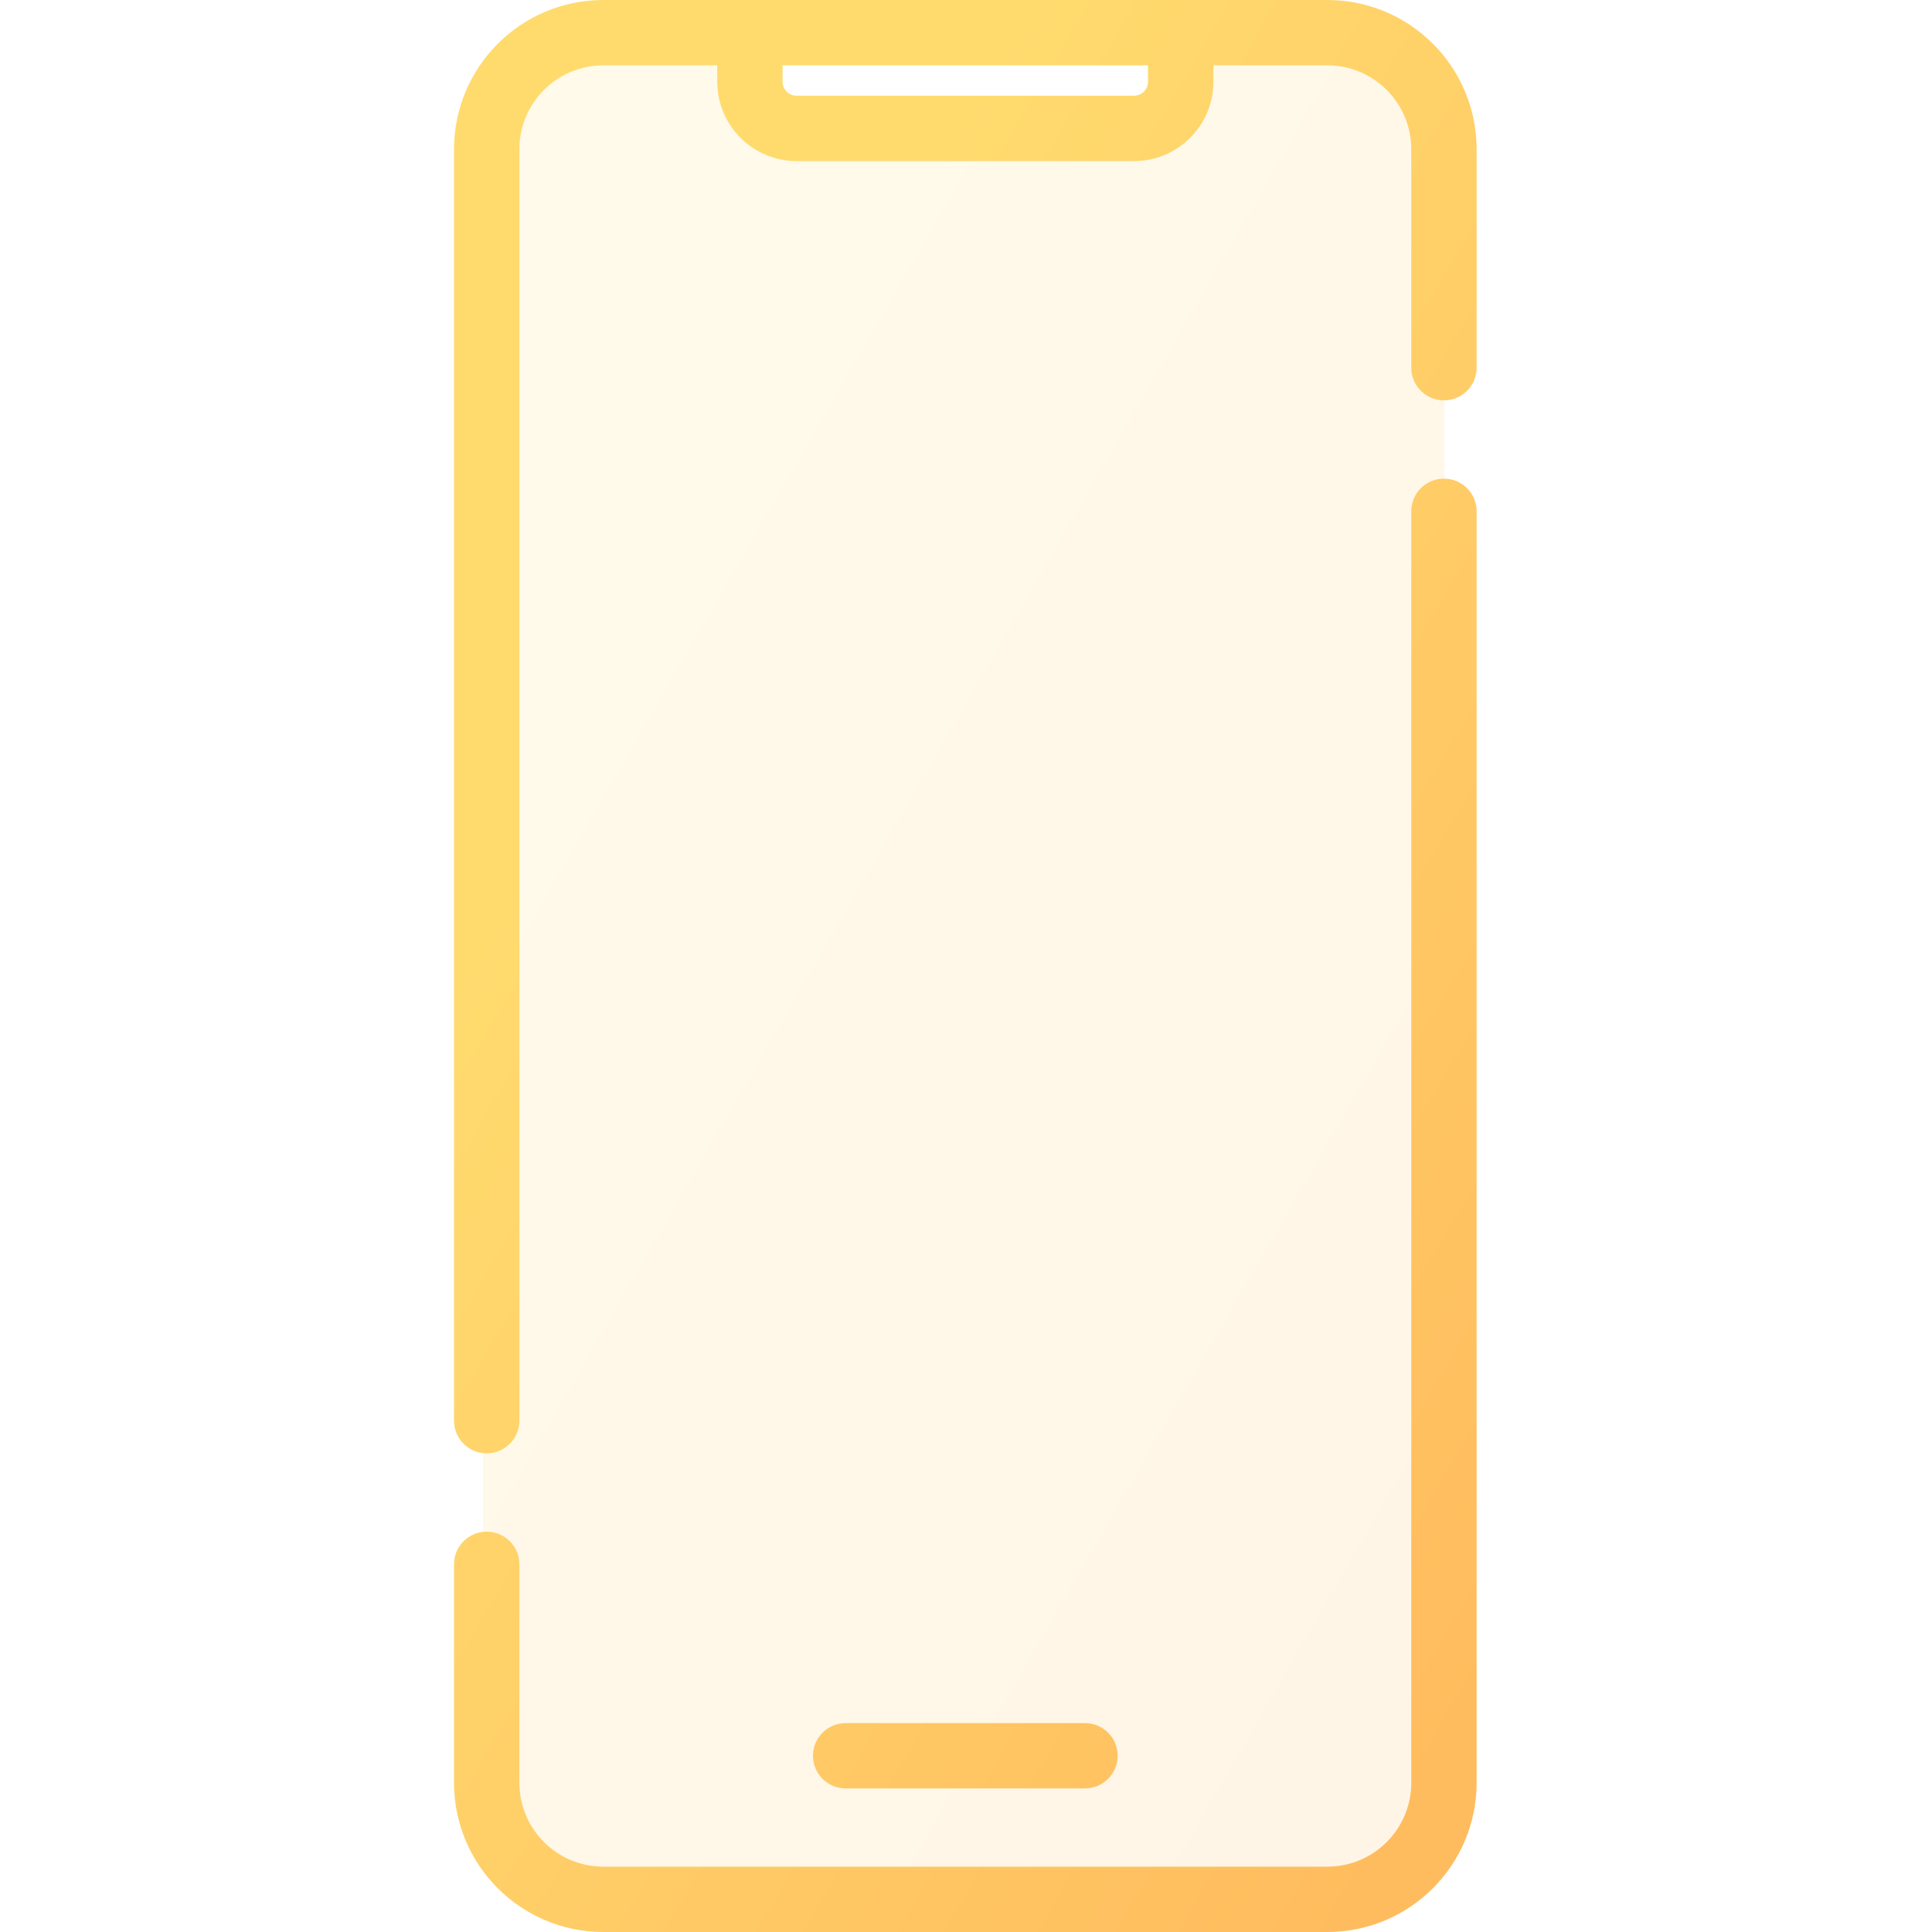
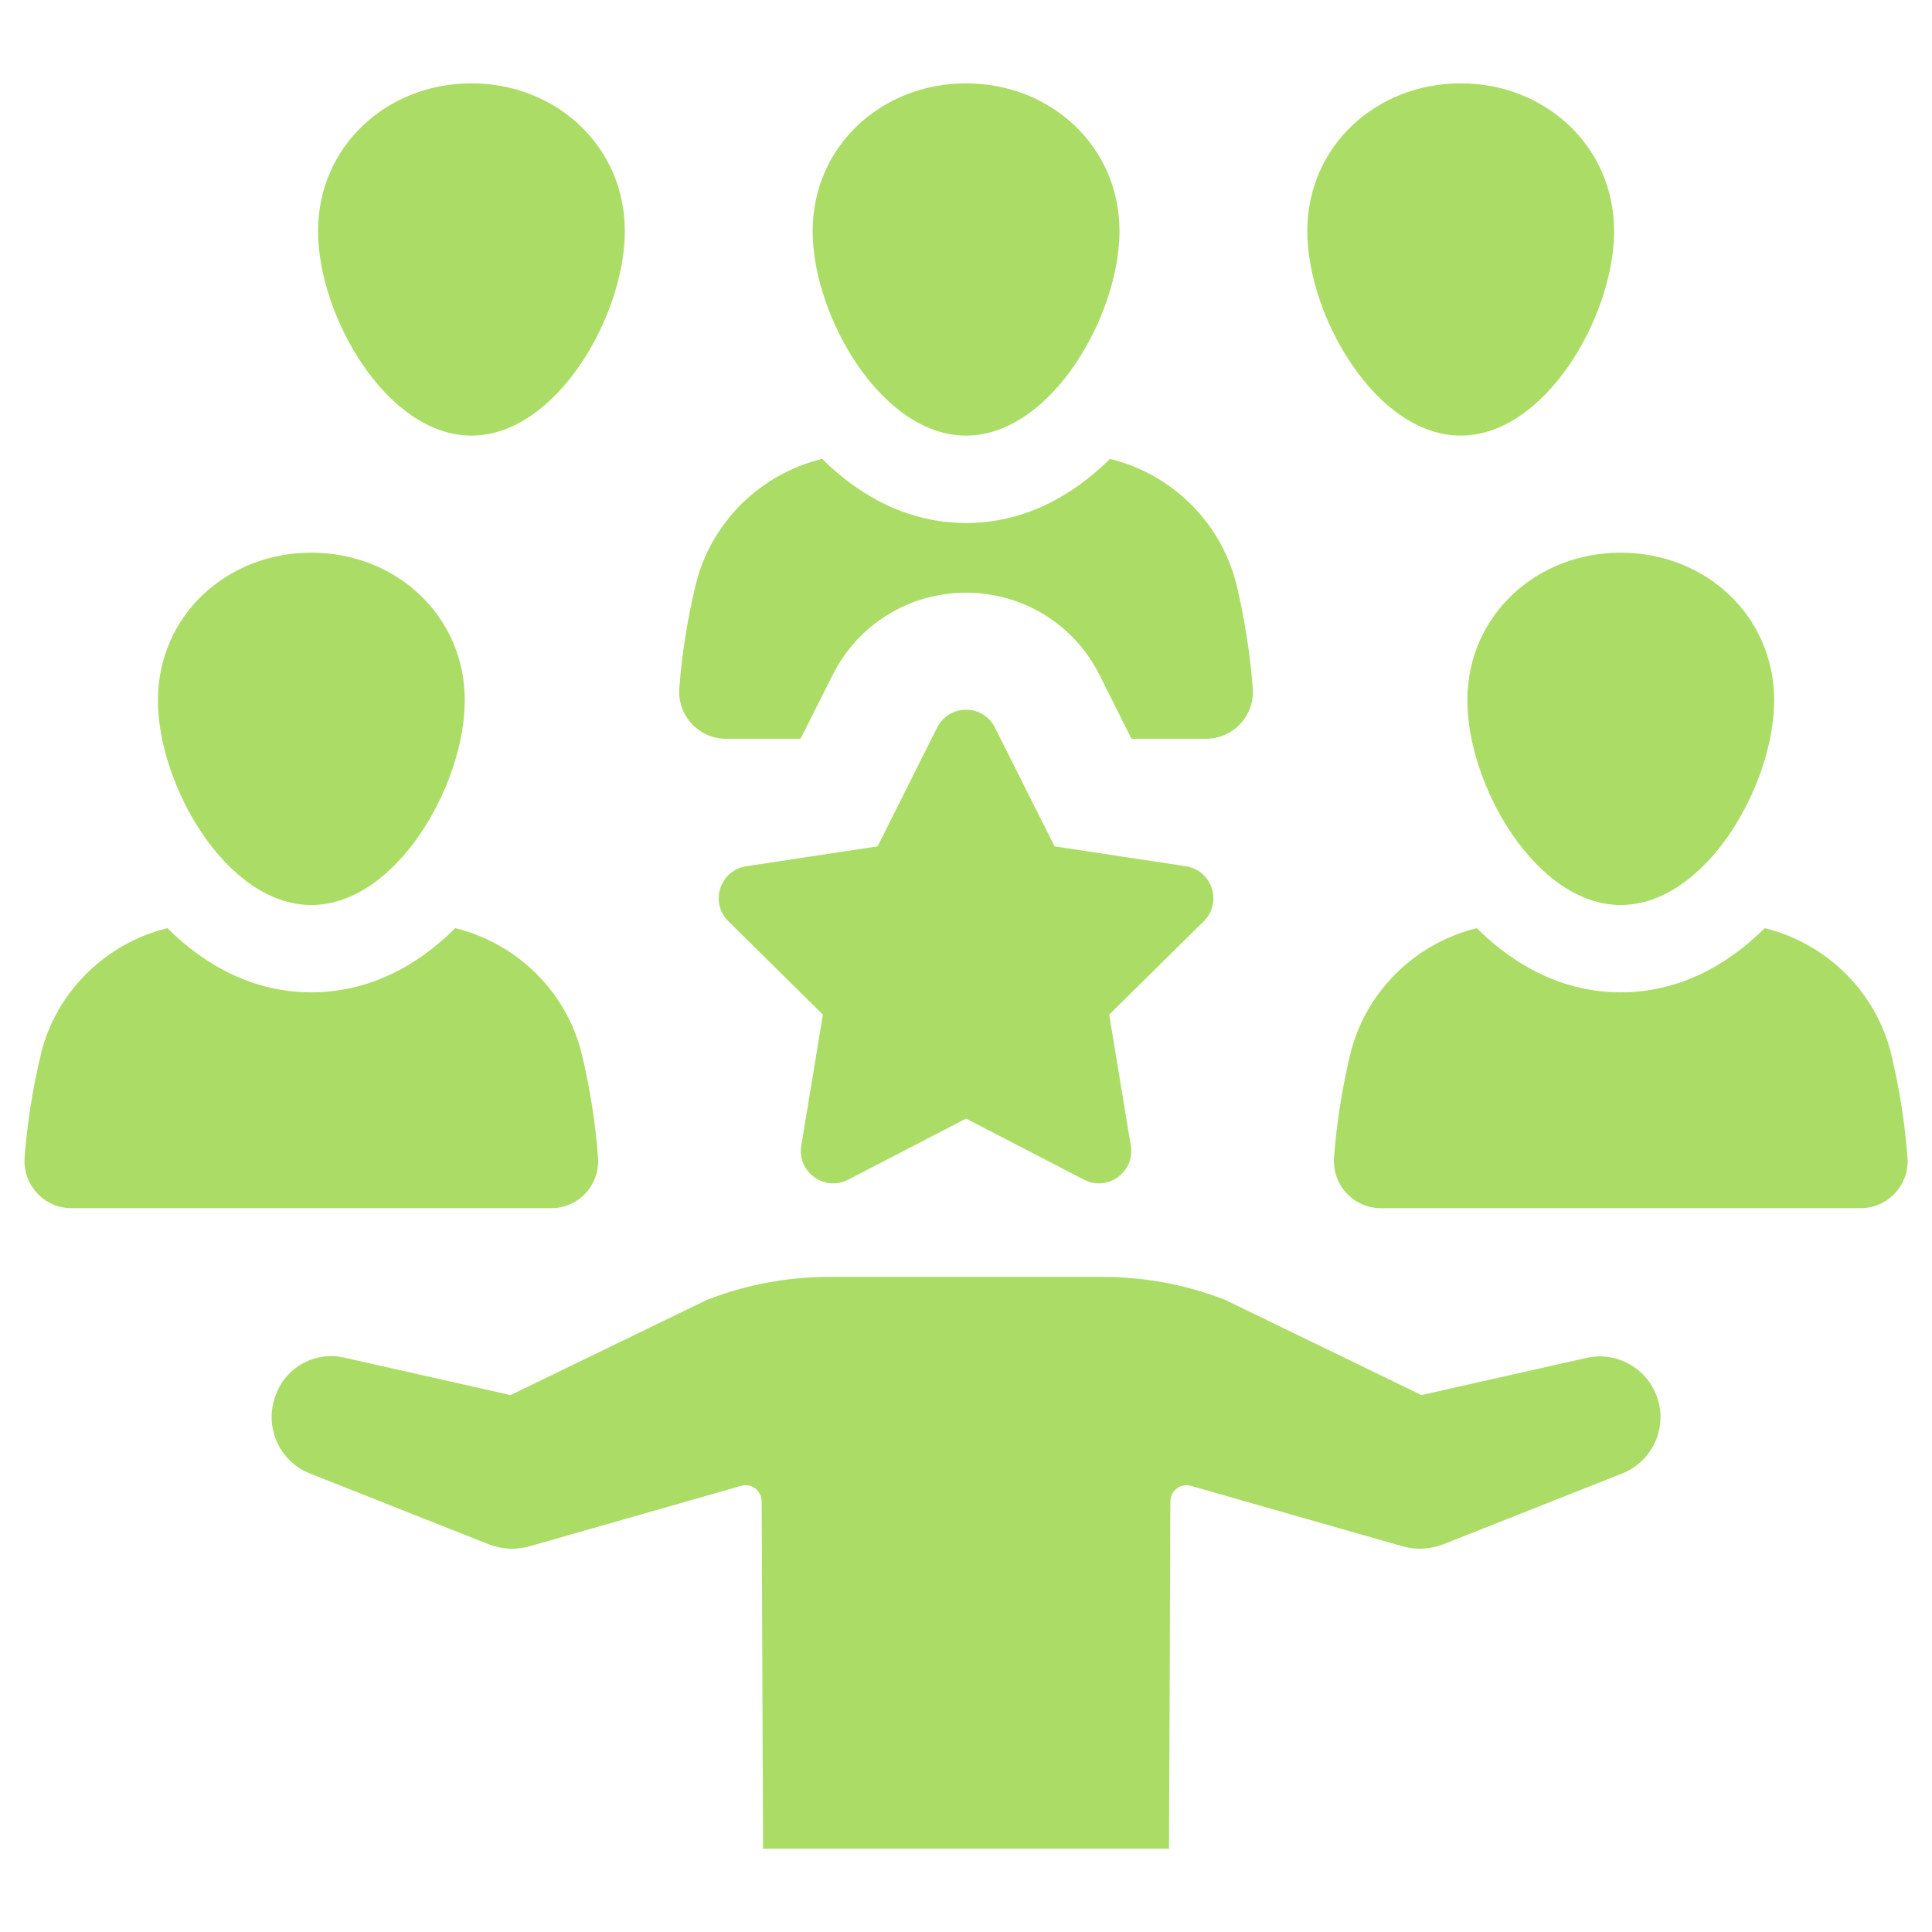
- <svg xmlns="http://www.w3.org/2000/svg" width="40" height="40" viewBox="0 0 22 40" fill="none">
-   <path opacity="0.15" fill-rule="evenodd" clip-rule="evenodd" d="M3 1C1.895 1 1 1.895 1 3V37C1 38.105 1.895 39 3 39H18.9C20.005 39 20.9 38.105 20.9 37V3C20.9 1.895 20.005 1 18.9 1H15.663V2H6.237V1H3Z" fill="url(#paint0_linear)" />
-   <path d="M8.509 35.675C8.135 35.675 7.832 35.977 7.832 36.351C7.832 36.724 8.135 37.027 8.509 37.027V35.675ZM13.463 37.027C13.837 37.027 14.14 36.724 14.14 36.351C14.14 35.977 13.837 35.675 13.463 35.675V37.027ZM0.4 29.414C0.4 29.788 0.703 30.09 1.076 30.09C1.45 30.09 1.753 29.788 1.753 29.414H0.4ZM1.753 32.387C1.753 32.013 1.45 31.711 1.076 31.711C0.703 31.711 0.4 32.013 0.4 32.387H1.753ZM20.219 7.613C20.219 7.987 20.522 8.289 20.895 8.289C21.269 8.289 21.572 7.987 21.572 7.613H20.219ZM21.572 10.586C21.572 10.212 21.269 9.91 20.895 9.91C20.522 9.91 20.219 10.212 20.219 10.586H21.572ZM18.48 38.647H3.492V40H18.48V38.647ZM3.492 1.353H6.527V0H3.492V1.353ZM5.85 1.692H7.203V0.676H5.85V1.692ZM7.493 3.335H14.479V1.982H7.493V3.335ZM6.527 1.353H15.445V0H6.527V1.353ZM15.445 1.353H18.48V0H15.445V1.353ZM16.122 1.692V0.676H14.769V1.692H16.122ZM8.509 37.027H13.463V35.675H8.509V37.027ZM1.753 29.414V3.092H0.4V29.414H1.753ZM1.753 36.908V32.387H0.4V36.908H1.753ZM20.219 3.092V7.613H21.572V3.092H20.219ZM20.219 10.586V36.908H21.572V10.586H20.219ZM14.479 3.335C15.386 3.335 16.122 2.599 16.122 1.692H14.769C14.769 1.852 14.639 1.982 14.479 1.982V3.335ZM3.492 38.647C2.531 38.647 1.753 37.869 1.753 36.908H0.4C0.4 38.616 1.784 40 3.492 40V38.647ZM18.48 40C20.188 40 21.572 38.616 21.572 36.908H20.219C20.219 37.869 19.441 38.647 18.48 38.647V40ZM18.48 1.353C19.441 1.353 20.219 2.131 20.219 3.092H21.572C21.572 1.384 20.188 0 18.48 0V1.353ZM5.85 1.692C5.85 2.599 6.586 3.335 7.493 3.335V1.982C7.333 1.982 7.203 1.852 7.203 1.692H5.85ZM3.492 0C1.784 0 0.4 1.384 0.4 3.092H1.753C1.753 2.131 2.531 1.353 3.492 1.353V0Z" fill="url(#paint1_linear)" />
+ <svg xmlns="http://www.w3.org/2000/svg" width="2380" zoomAndPan="magnify" viewBox="0 0 1784.88 1785" height="2380" preserveAspectRatio="xMidYMid meet" version="1.0">
  <defs>
-     <linearGradient id="paint0_linear" x1="2.128" y1="1" x2="30.702" y2="17.524" gradientUnits="userSpaceOnUse">
-       <stop offset="0.259" stop-color="#FFDB6E" />
-       <stop offset="1" stop-color="#FFBC5E" />
-     </linearGradient>
-     <linearGradient id="paint1_linear" x1="1.6" y1="8.08974e-07" x2="31.837" y2="17.673" gradientUnits="userSpaceOnUse">
-       <stop offset="0.259" stop-color="#FFDB6E" />
-       <stop offset="1" stop-color="#FFBC5E" />
-     </linearGradient>
+     <clipPath id="4a9420af87">
+       <path d="M 1232 857 L 1762.496 857 L 1762.496 1117 L 1232 1117 Z M 1232 857 " clip-rule="nonzero" />
+     </clipPath>
+     <clipPath id="f0a89373ca">
+       <path d="M 250 1179 L 1535 1179 L 1535 1707.91 L 250 1707.91 Z M 250 1179 " clip-rule="nonzero" />
+     </clipPath>
+     <clipPath id="f42ef72edc">
+       <path d="M 1034.203 524.863 L 1108.449 524.863 L 1108.449 599.109 L 1034.203 599.109 Z M 1034.203 524.863 " clip-rule="nonzero" />
+     </clipPath>
  </defs>
+   <path fill="#abdd66" d="M 287.578 836.141 C 365.871 836.141 429.363 725.422 429.363 647.129 C 429.363 568.84 365.871 510.621 287.578 510.621 C 209.344 510.621 145.848 568.84 145.848 647.129 C 145.848 725.422 209.344 836.141 287.578 836.141 " fill-opacity="1" fill-rule="nonzero" />
+   <path fill="#abdd66" d="M 435.512 402.461 C 513.805 402.461 577.242 291.797 577.242 213.508 C 577.242 135.215 513.805 77 435.512 77 C 357.219 77 293.781 135.215 293.781 213.508 C 293.781 291.797 357.219 402.461 435.512 402.461 " fill-opacity="1" fill-rule="nonzero" />
+   <path fill="#abdd66" d="M 509.34 1116.227 C 534.641 1116.227 554.445 1094.57 552.484 1069.328 C 550.039 1037.117 545.031 1005.562 537.688 974.77 C 523.758 916.391 477.785 871.613 420.551 857.52 C 384.969 893.047 339.973 916.824 287.578 916.824 C 235.238 916.824 190.246 893.047 154.609 857.52 C 97.426 871.613 51.453 916.391 37.523 974.77 C 30.18 1005.562 25.176 1037.117 22.672 1069.328 C 20.766 1094.57 40.57 1116.227 65.871 1116.227 L 509.34 1116.227 " fill-opacity="1" fill-rule="nonzero" />
+   <path fill="#abdd66" d="M 1355.641 647.129 C 1355.641 725.422 1419.078 836.141 1497.371 836.141 C 1575.664 836.141 1639.102 725.422 1639.102 647.129 C 1639.102 568.84 1575.664 510.621 1497.371 510.621 C 1419.078 510.621 1355.641 568.84 1355.641 647.129 " fill-opacity="1" fill-rule="nonzero" />
+   <path fill="#abdd66" d="M 1349.492 402.461 C 1427.73 402.461 1491.223 291.797 1491.223 213.508 C 1491.223 135.215 1427.73 77 1349.492 77 C 1271.203 77 1207.762 135.215 1207.762 213.508 C 1207.762 291.797 1271.203 402.461 1349.492 402.461 " fill-opacity="1" fill-rule="nonzero" />
+   <g clip-path="url(#4a9420af87)">
+     <path fill="#abdd66" d="M 1747.48 974.77 C 1733.551 916.391 1687.578 871.613 1630.34 857.52 C 1594.758 893.047 1549.711 916.824 1497.371 916.824 C 1445.031 916.824 1400.039 893.047 1364.402 857.52 C 1307.164 871.613 1261.191 916.391 1247.262 974.77 C 1239.973 1005.562 1234.914 1037.117 1232.465 1069.328 C 1230.559 1094.57 1250.363 1116.227 1275.664 1116.227 L 1719.078 1116.227 C 1744.379 1116.227 1764.238 1094.57 1762.277 1069.328 C 1759.828 1037.117 1754.824 1005.562 1747.48 974.77 " fill-opacity="1" fill-rule="nonzero" />
+   </g>
+   <path fill="#abdd66" d="M 892.477 402.461 C 970.766 402.461 1034.258 291.797 1034.258 213.508 C 1034.258 135.215 970.766 77 892.477 77 C 814.238 77 750.746 135.215 750.746 213.508 C 750.746 291.797 814.238 402.461 892.477 402.461 " fill-opacity="1" fill-rule="nonzero" />
+   <path fill="#abdd66" d="M 670.766 682.547 L 739.59 682.547 L 769.188 623.734 C 792.746 576.727 839.973 547.621 892.531 547.621 C 944.977 547.621 992.312 576.727 1015.871 623.734 L 1045.305 682.547 L 1114.184 682.547 C 1139.535 682.547 1159.34 660.949 1157.383 635.703 C 1154.879 603.496 1149.875 571.992 1142.582 541.145 C 1128.602 482.766 1082.629 437.934 1025.445 423.953 C 989.809 459.316 944.867 483.203 892.531 483.203 C 840.082 483.203 795.141 459.316 759.504 423.953 C 702.27 437.934 656.348 482.766 642.477 541.145 C 635.074 571.992 630.07 603.496 627.566 635.703 C 625.609 660.949 645.414 682.547 670.766 682.547 " fill-opacity="1" fill-rule="nonzero" />
+   <g clip-path="url(#f0a89373ca)">
+     <path fill="#abdd66" d="M 1529.961 1288.262 C 1519.68 1262.797 1492.473 1248.488 1465.707 1254.582 C 1406.945 1267.859 1313.258 1288.914 1313.258 1288.914 L 1131.703 1200.883 C 1095.629 1186.848 1057.219 1179.719 1018.645 1179.719 L 766.305 1179.719 C 727.73 1179.719 689.266 1186.848 653.246 1200.883 L 471.637 1288.914 L 317.719 1254.258 C 291.824 1248.434 265.488 1262.199 255.535 1286.793 L 255.043 1288.043 C 243.293 1317.098 257.328 1349.902 286.273 1361.383 L 451.18 1426.672 C 463.422 1431.516 476.859 1432.168 489.484 1428.574 L 684.641 1372.809 C 694.16 1370.09 703.629 1377.215 703.629 1387.062 L 704.934 1708.062 L 1080.016 1708.062 L 1081.266 1387.062 C 1081.32 1377.215 1090.789 1370.09 1100.254 1372.809 L 1295.469 1428.574 C 1308.09 1432.168 1321.527 1431.516 1333.77 1426.672 L 1498.676 1361.383 C 1527.621 1349.902 1541.66 1317.098 1529.961 1288.262 " fill-opacity="1" fill-rule="nonzero" />
+   </g>
+   <path fill="#abdd66" d="M 1095.574 800.34 L 974.25 781.949 L 919.188 672.211 C 908.199 650.23 876.805 650.23 865.762 672.211 L 810.758 781.949 L 689.375 800.34 C 665.055 804.039 655.371 833.91 672.891 851.156 L 760.211 937.391 L 740.246 1058.5 C 736.273 1082.766 761.625 1101.211 783.496 1089.949 L 892.477 1033.473 L 1001.508 1089.949 C 1023.324 1101.211 1048.73 1082.766 1044.707 1058.5 L 1024.738 937.391 L 1112.117 851.156 C 1129.582 833.91 1119.895 804.039 1095.574 800.34 " fill-opacity="1" fill-rule="nonzero" />
+   <g clip-path="url(#f42ef72edc)">
+     <path fill="#abdd66" d="M 1108.566 554.832 L 1078.598 554.832 L 1078.598 524.863 L 1064.172 524.863 L 1064.172 554.832 L 1034.203 554.832 L 1034.203 569.258 L 1064.172 569.258 L 1064.172 599.227 L 1078.598 599.227 L 1078.598 569.258 L 1108.566 569.258 Z M 1108.566 554.832 " fill-opacity="1" fill-rule="nonzero" />
+   </g>
</svg>
